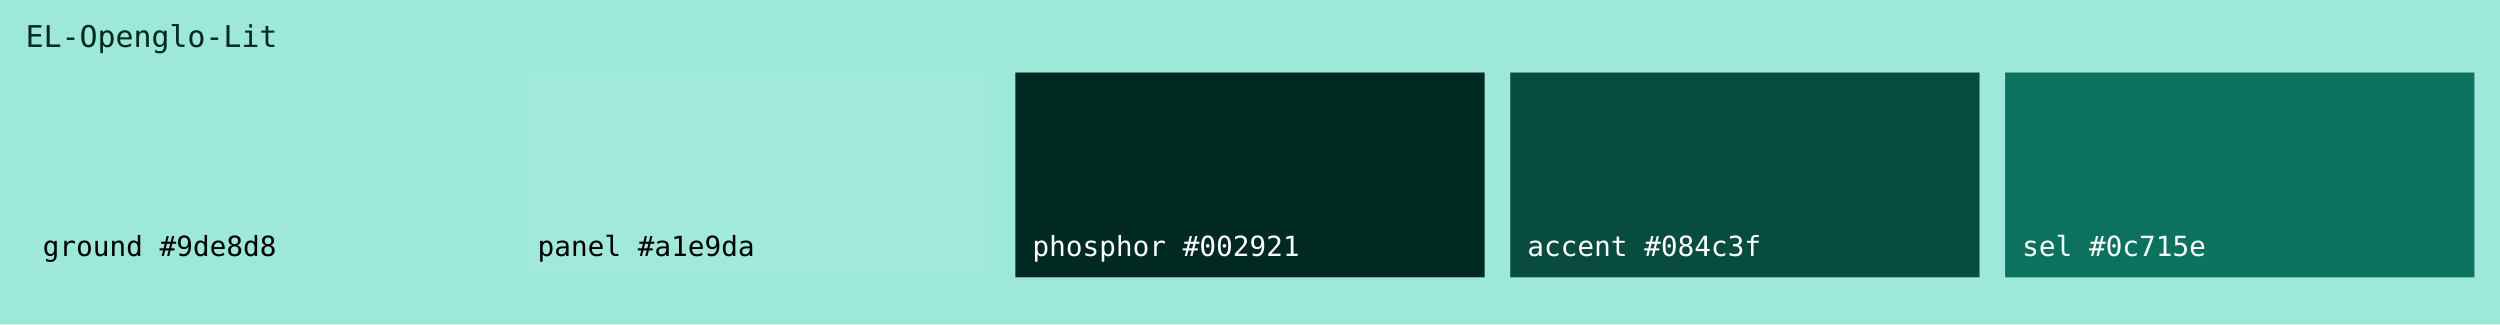
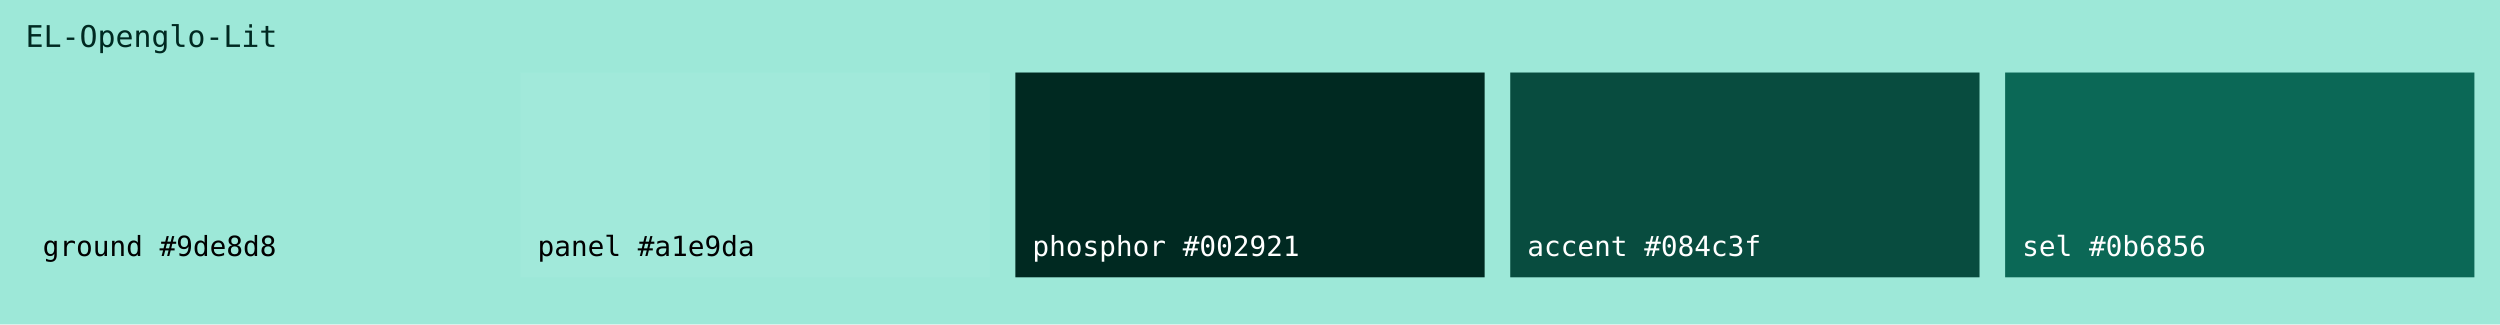
<svg xmlns="http://www.w3.org/2000/svg" width="1172" height="152" viewBox="0 0 1172 152">
  <rect width="1172" height="152" fill="#9de8d8" />
  <text x="12" y="22" font-family="monospace" font-size="14" fill="#002921">EL-Openglo-Lit</text>
  <rect x="12" y="34" width="220" height="96" fill="#9de8d8" />
  <text x="20" y="120" font-family="monospace" font-size="13" fill="#000000">ground #9de8d8</text>
  <rect x="244" y="34" width="220" height="96" fill="#a1e9da" />
  <text x="252" y="120" font-family="monospace" font-size="13" fill="#000000">panel #a1e9da</text>
  <rect x="476" y="34" width="220" height="96" fill="#002921" />
  <text x="484" y="120" font-family="monospace" font-size="13" fill="#ffffff">phosphor #002921</text>
  <rect x="708" y="34" width="220" height="96" fill="#084c3f" />
  <text x="716" y="120" font-family="monospace" font-size="13" fill="#ffffff">accent #084c3f</text>
-   <rect x="940" y="34" width="220" height="96" fill="#0c715e" />
-   <text x="948" y="120" font-family="monospace" font-size="13" fill="#ffffff">sel #0c715e</text>
+   <rect x="940" y="34" width="220" height="96" fill="#0b6856" />
+   <text x="948" y="120" font-family="monospace" font-size="13" fill="#ffffff">sel #0b6856</text>
</svg>
